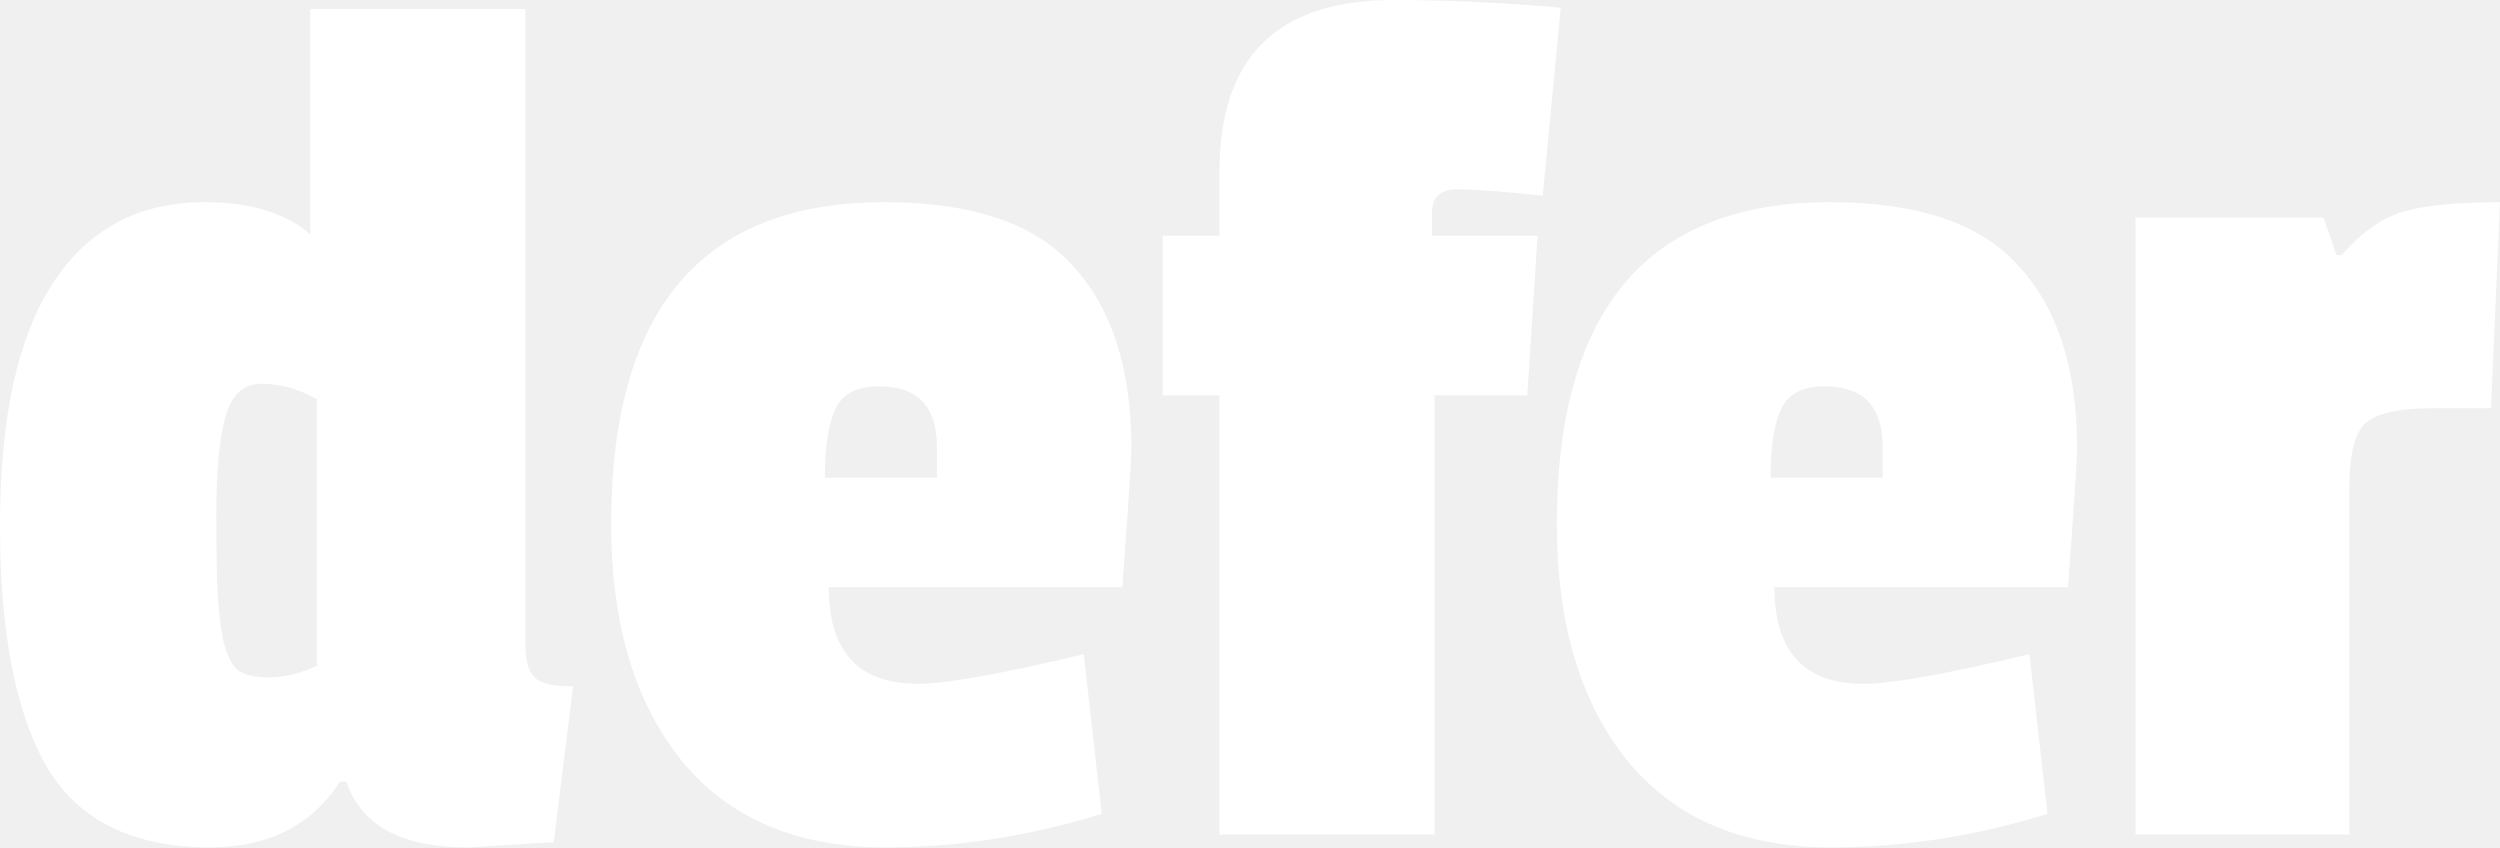
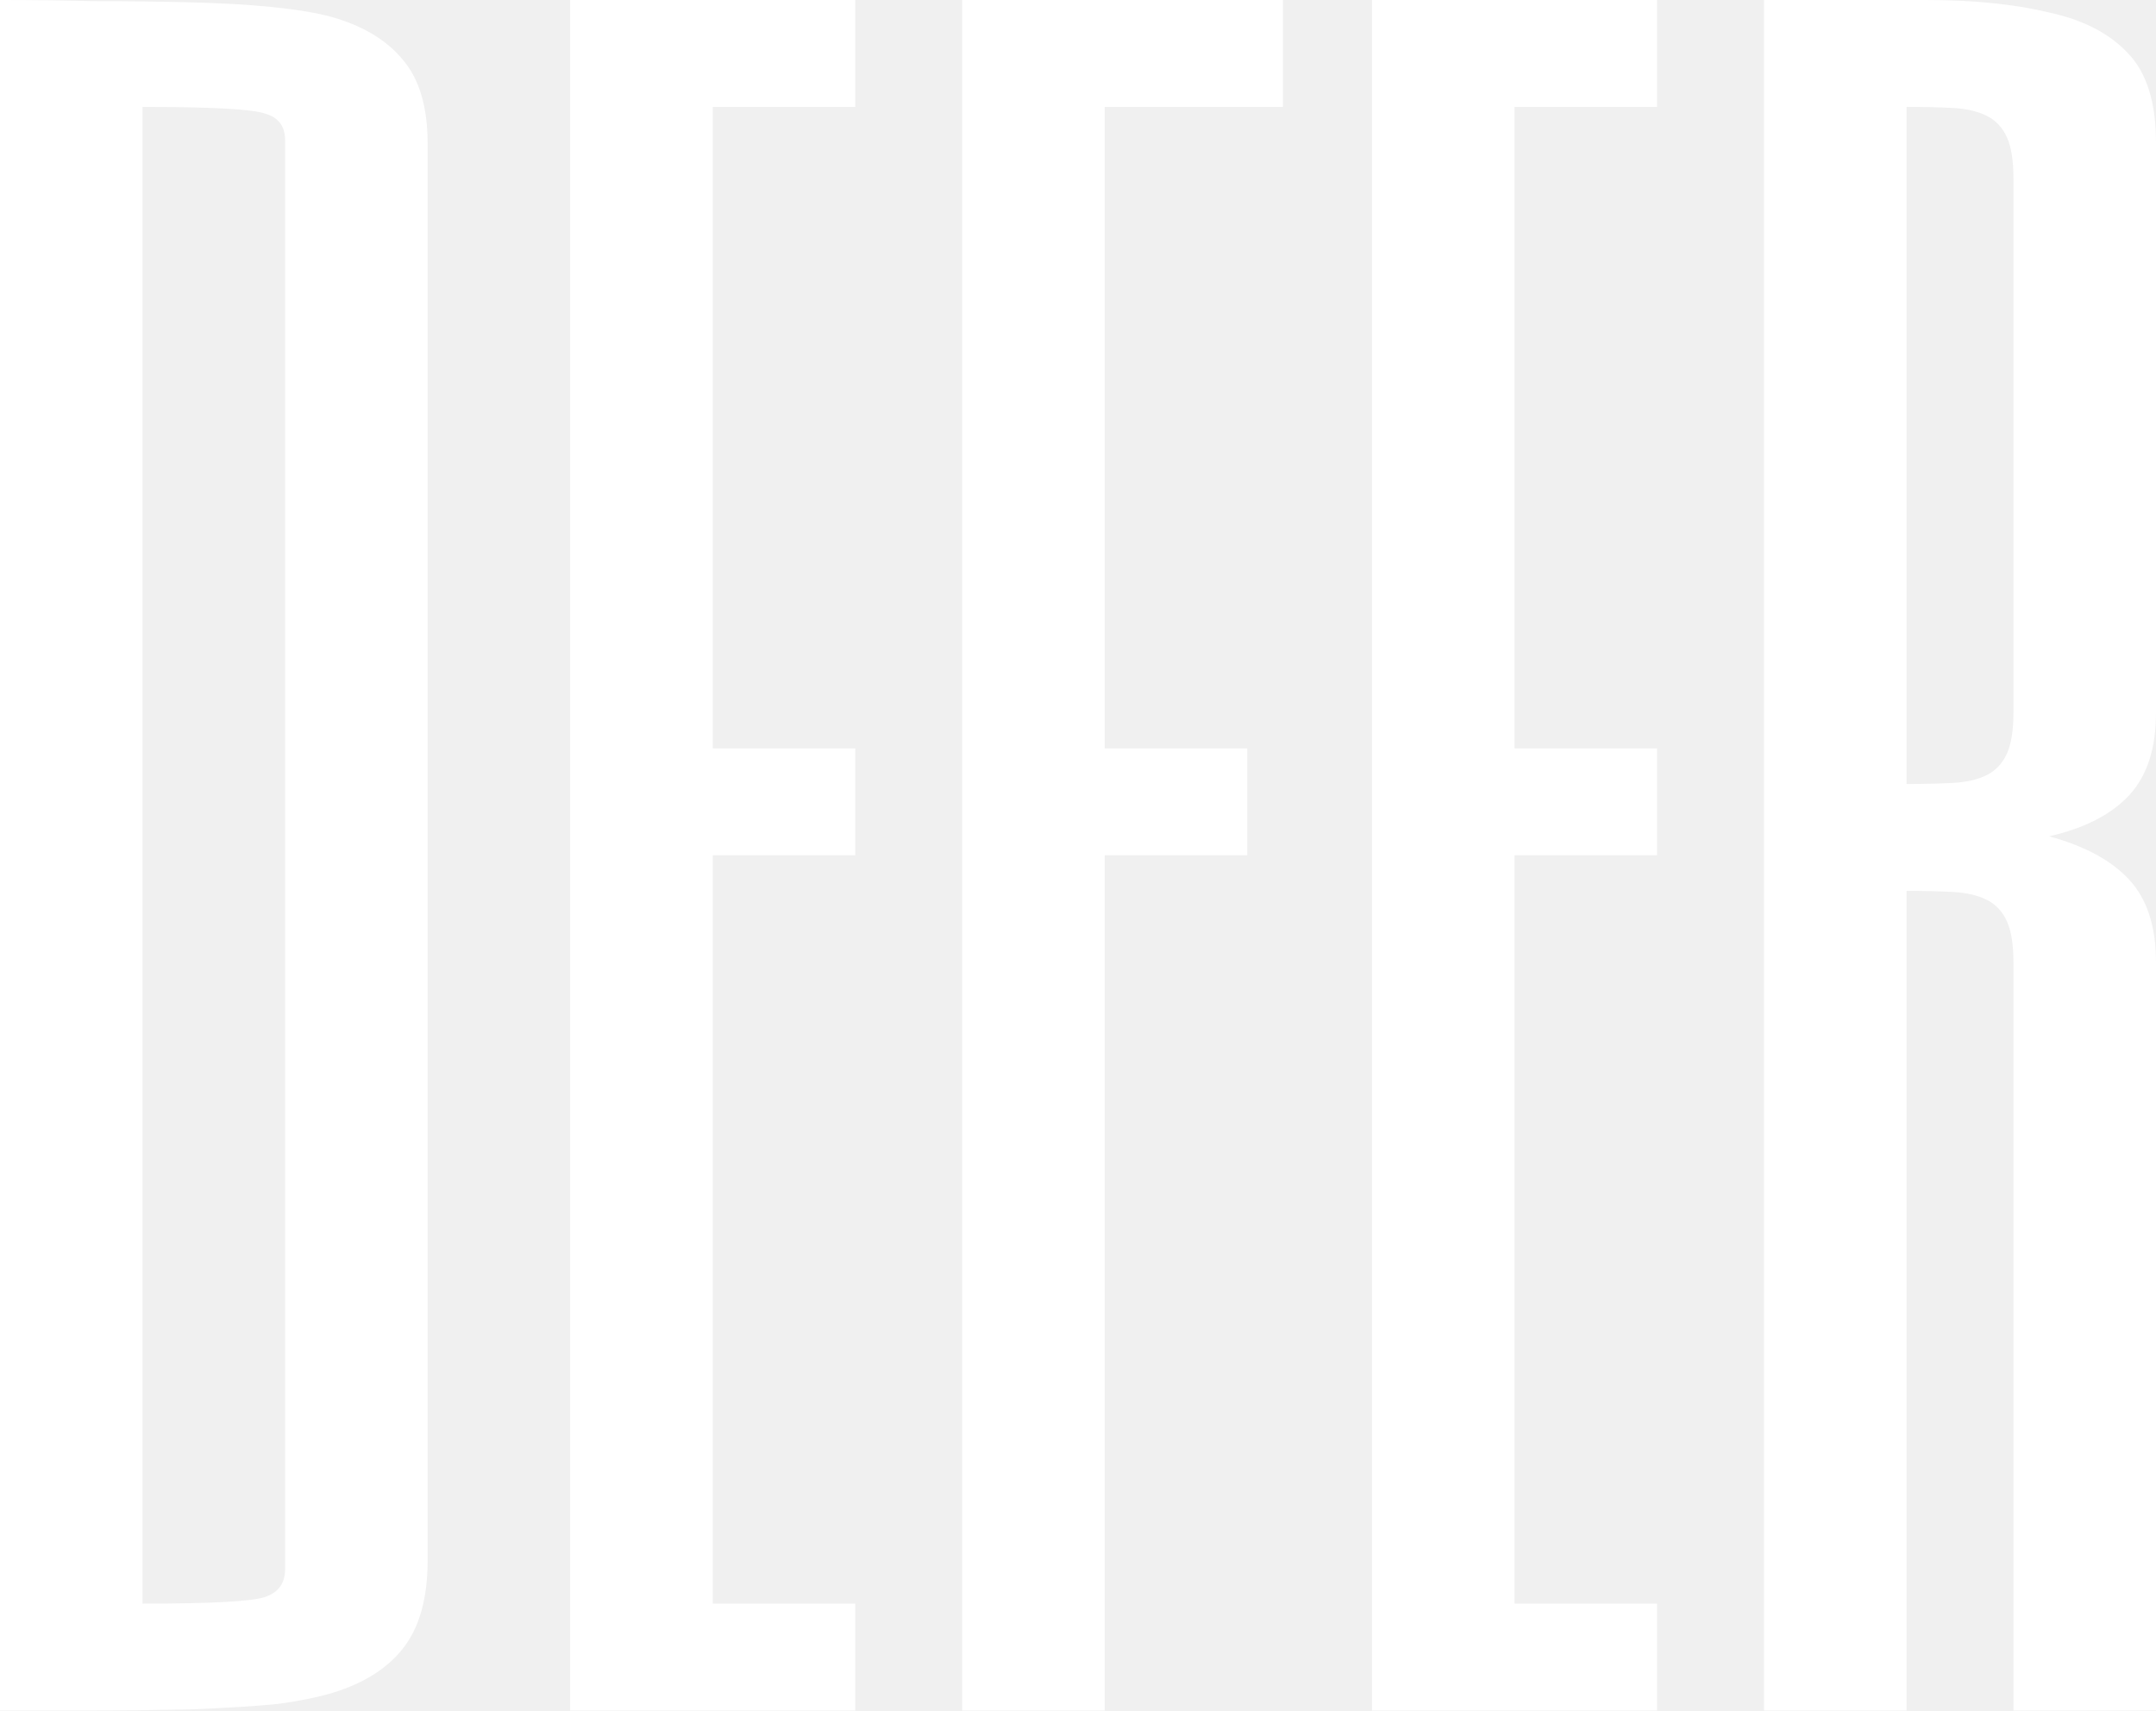
- <svg xmlns="http://www.w3.org/2000/svg" width="296.228" height="100.404" viewBox="0 0 296.228 100.404" id="svg4232" version="1.1">
+ <svg xmlns="http://www.w3.org/2000/svg" width="144.245" height="114.442" viewBox="0 0 144.245 114.442" id="svg4232" version="1.1">
  <defs id="defs4234" />
-   <g id="layer1" transform="translate(-223.3144,-87.87459)">
-     <path id="path4827" style="font-style:normal;font-variant:normal;font-weight:normal;font-stretch:normal;font-size:medium;line-height:125%;font-family:'Passion One';-inkscape-font-specification:'Passion One';letter-spacing:0px;word-spacing:0px;fill:#ffffff;fill-opacity:1;stroke:none;stroke-width:1px;stroke-linecap:butt;stroke-linejoin:miter;stroke-opacity:1" d="m 288.928,187.668 -10.223,0.61 q -11.749,0 -14.343,-7.782 l -0.763,0 q -5.035,7.782 -15.412,7.782 -13.733,0 -19.379,-9.613 -5.493,-9.613 -5.493,-28.534 0,-19.074 6.256,-28.687 6.256,-9.613 18.006,-9.613 8.087,0 12.512,3.815 l 0,-26.703 25.482,0 0,75.379 q 0,2.899 1.221,3.967 1.221,0.916 4.425,0.916 l -2.289,18.463 z m -34.638,-54.322 q -3.204,0 -4.272,3.967 -1.068,3.815 -1.068,11.139 0,7.172 0.153,9.766 0.153,2.594 0.61,5.341 0.61,2.594 1.678,3.662 1.221,0.916 3.815,0.916 2.747,0 5.646,-1.373 l 0,-31.586 q -3.204,-1.831 -6.561,-1.831 z" />
-     <path id="path4829" style="font-style:normal;font-variant:normal;font-weight:normal;font-stretch:normal;font-size:medium;line-height:125%;font-family:'Passion One';-inkscape-font-specification:'Passion One';letter-spacing:0px;word-spacing:0px;fill:#ffffff;fill-opacity:1;stroke:none;stroke-width:1px;stroke-linecap:butt;stroke-linejoin:miter;stroke-opacity:1" d="m 327.466,133.651 q -3.967,0 -5.188,2.747 -1.221,2.594 -1.221,8.087 l 13.275,0 0,-3.662 q 0,-7.172 -6.867,-7.172 z m 0.61,-21.82 q 15.717,0 22.431,7.629 6.867,7.477 6.867,21.515 0,1.831 -1.068,16.48 l -34.79,0 q 0,11.444 10.529,11.444 5.035,0 19.684,-3.51 l 2.136,18.921 q -12.818,3.967 -25.635,3.967 -15.717,0 -24.109,-10.223 -8.392,-10.376 -8.392,-28.076 0,-38.147 32.349,-38.147 z" />
-     <path id="path4831" style="font-style:normal;font-variant:normal;font-weight:normal;font-stretch:normal;font-size:medium;line-height:125%;font-family:'Passion One';-inkscape-font-specification:'Passion One';letter-spacing:0px;word-spacing:0px;fill:#ffffff;fill-opacity:1;stroke:none;stroke-width:1px;stroke-linecap:butt;stroke-linejoin:miter;stroke-opacity:1" d="m 388.411,87.875 q 9.461,0 19.837,0.916 l -2.136,22.278 q -6.867,-0.763 -10.071,-0.763 -3.052,0 -3.052,2.747 l 0,2.747 12.512,0 -1.221,18.921 -10.986,0 0,52.033 -25.482,0 0,-52.033 -6.714,0 0,-18.921 6.714,0 0,-7.629 q 0,-20.294 20.6,-20.294 z" />
-     <path id="path4833" style="font-style:normal;font-variant:normal;font-weight:normal;font-stretch:normal;font-size:medium;line-height:125%;font-family:'Passion One';-inkscape-font-specification:'Passion One';letter-spacing:0px;word-spacing:0px;fill:#ffffff;fill-opacity:1;stroke:none;stroke-width:1px;stroke-linecap:butt;stroke-linejoin:miter;stroke-opacity:1" d="m 439.524,133.651 q -3.967,0 -5.188,2.747 -1.221,2.594 -1.221,8.087 l 13.275,0 0,-3.662 q 0,-7.172 -6.867,-7.172 z m 0.61,-21.82 q 15.717,0 22.431,7.629 6.867,7.477 6.867,21.515 0,1.831 -1.068,16.48 l -34.79,0 q 0,11.444 10.529,11.444 5.035,0 19.684,-3.51 l 2.136,18.921 q -12.818,3.967 -25.635,3.967 -15.717,0 -24.109,-10.223 -8.392,-10.376 -8.392,-28.076 0,-38.147 32.349,-38.147 z" />
-     <path id="path4835" style="font-style:normal;font-variant:normal;font-weight:normal;font-stretch:normal;font-size:medium;line-height:125%;font-family:'Passion One';-inkscape-font-specification:'Passion One';letter-spacing:0px;word-spacing:0px;fill:#ffffff;fill-opacity:1;stroke:none;stroke-width:1px;stroke-linecap:butt;stroke-linejoin:miter;stroke-opacity:1" d="m 501.69,145.706 0,41.047 -25.33,0 0,-73.09 22.278,0 1.526,4.425 0.61,0 q 3.51,-3.967 7.019,-5.035 3.662,-1.221 11.749,-1.221 l -1.068,24.414 -7.019,0 q -5.951,0 -7.935,1.831 -1.831,1.831 -1.831,7.629 z" />
+   <g id="layer1" transform="translate(-243.116,-89.64112)">
+     <path id="path4235" style="font-style:normal;font-variant:normal;font-weight:normal;font-stretch:normal;font-size:medium;line-height:125%;font-family:'Six Caps';-inkscape-font-specification:'Six Caps';letter-spacing:0px;word-spacing:0px;fill:#ffffff;fill-opacity:1;stroke:none;stroke-width:1px;stroke-linecap:butt;stroke-linejoin:miter;stroke-opacity:1" d="m 262.19,99.029 q 0,-1.416 -1.341,-1.788 -1.267,-0.447 -8.196,-0.447 l 0,100.137 q 6.929,0 8.196,-0.447 1.341,-0.447 1.341,-1.863 l 0,-95.592 z m 9.537,94.996 q 0,3.8 -1.639,5.886 -1.565,2.012 -4.694,2.98 -1.49,0.447 -3.651,0.745 -2.161,0.224 -5.961,0.373 -3.8,0.074 -6.706,0.074 l -5.961,0 0,-114.442 q 3.055,0 6.11,0.074 3.129,0 6.333,0.074 6.557,0.149 9.686,0.969 3.204,0.894 4.843,2.906 1.639,1.937 1.639,5.588 l 0,94.772 z" />
+     <path id="path4237" style="font-style:normal;font-variant:normal;font-weight:normal;font-stretch:normal;font-size:medium;line-height:125%;font-family:'Six Caps';-inkscape-font-specification:'Six Caps';letter-spacing:0px;word-spacing:0px;fill:#ffffff;fill-opacity:1;stroke:none;stroke-width:1px;stroke-linecap:butt;stroke-linejoin:miter;stroke-opacity:1" d="m 300.337,96.794 -9.537,0 0,42.916 9.537,0 0,7.153 -9.537,0 0,50.068 9.537,0 0,7.153 -19.074,0 0,-114.442 19.074,0 0,7.153 z" />
+     <path id="path4239" style="font-style:normal;font-variant:normal;font-weight:normal;font-stretch:normal;font-size:medium;line-height:125%;font-family:'Six Caps';-inkscape-font-specification:'Six Caps';letter-spacing:0px;word-spacing:0px;fill:#ffffff;fill-opacity:1;stroke:none;stroke-width:1px;stroke-linecap:butt;stroke-linejoin:miter;stroke-opacity:1" d="m 328.947,96.794 -11.921,0 0,42.916 9.537,0 0,7.153 -9.537,0 0,57.221 -9.537,0 0,-114.442 21.458,0 0,7.153 z" />
+     <path id="path4241" style="font-style:normal;font-variant:normal;font-weight:normal;font-stretch:normal;font-size:medium;line-height:125%;font-family:'Six Caps';-inkscape-font-specification:'Six Caps';letter-spacing:0px;word-spacing:0px;fill:#ffffff;fill-opacity:1;stroke:none;stroke-width:1px;stroke-linecap:butt;stroke-linejoin:miter;stroke-opacity:1" d="m 353.982,96.794 -9.537,0 0,42.916 9.537,0 0,7.153 -9.537,0 0,50.068 9.537,0 0,7.153 -19.074,0 0,-114.442 19.074,0 0,7.153 z" />
+     <path id="path4243" style="font-style:normal;font-variant:normal;font-weight:normal;font-stretch:normal;font-size:medium;line-height:125%;font-family:'Six Caps';-inkscape-font-specification:'Six Caps';letter-spacing:0px;word-spacing:0px;fill:#ffffff;fill-opacity:1;stroke:none;stroke-width:1px;stroke-linecap:butt;stroke-linejoin:miter;stroke-opacity:1" d="m 387.361,137.325 q 0,3.576 -1.788,5.513 -1.788,1.937 -5.364,2.757 3.576,0.969 5.364,2.906 1.788,1.937 1.788,5.513 l 0,50.068 -9.537,0 0,-50.068 q 0,-1.788 -0.447,-2.757 -0.447,-0.969 -1.341,-1.416 -0.894,-0.447 -2.235,-0.522 -1.341,-0.074 -3.129,-0.074 l 0,54.837 -9.537,0 0,-114.442 10.729,0 q 4.843,0 8.27,0.82 3.502,0.745 5.364,2.757 1.863,1.937 1.863,5.961 l 0,38.147 z m -9.537,-35.763 q 0,-1.788 -0.447,-2.757 -0.447,-0.969 -1.341,-1.416 -0.894,-0.447 -2.235,-0.522 -1.341,-0.074 -3.129,-0.074 l 0,45.3 q 1.788,0 3.129,-0.074 1.341,-0.074 2.235,-0.522 0.894,-0.447 1.341,-1.416 0.447,-0.969 0.447,-2.757 l 0,-35.763 z" />
  </g>
</svg>
